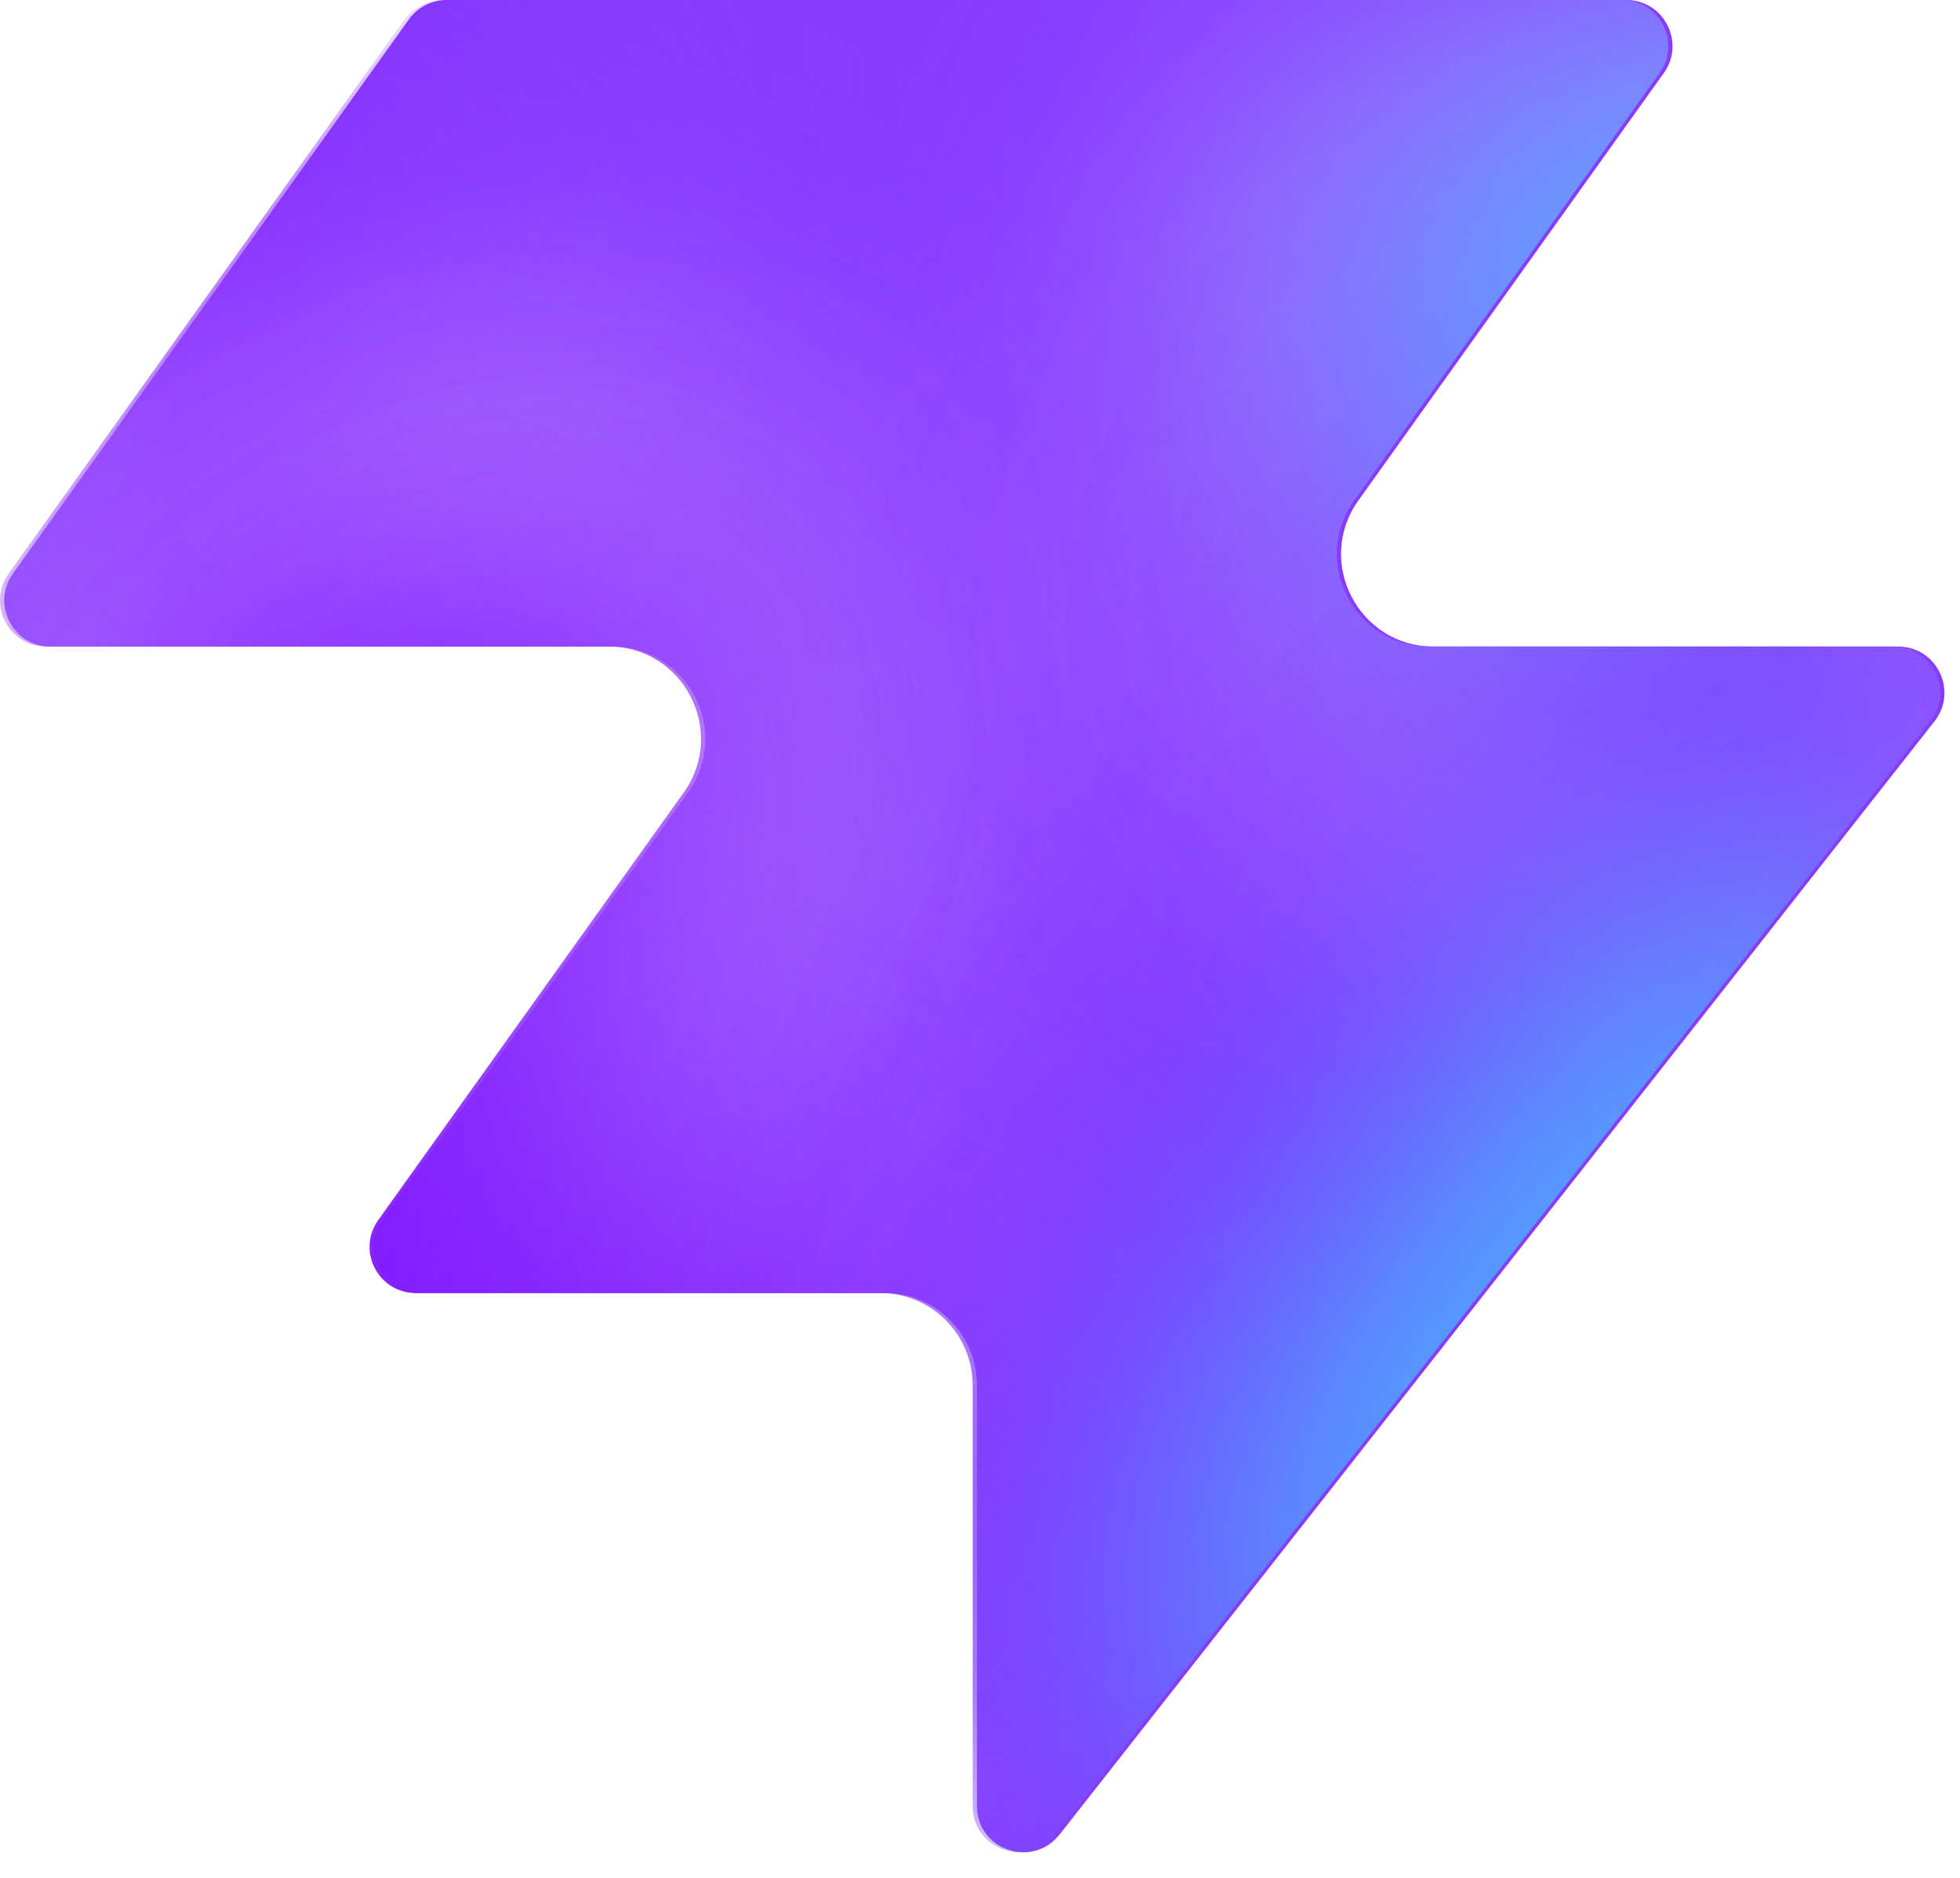
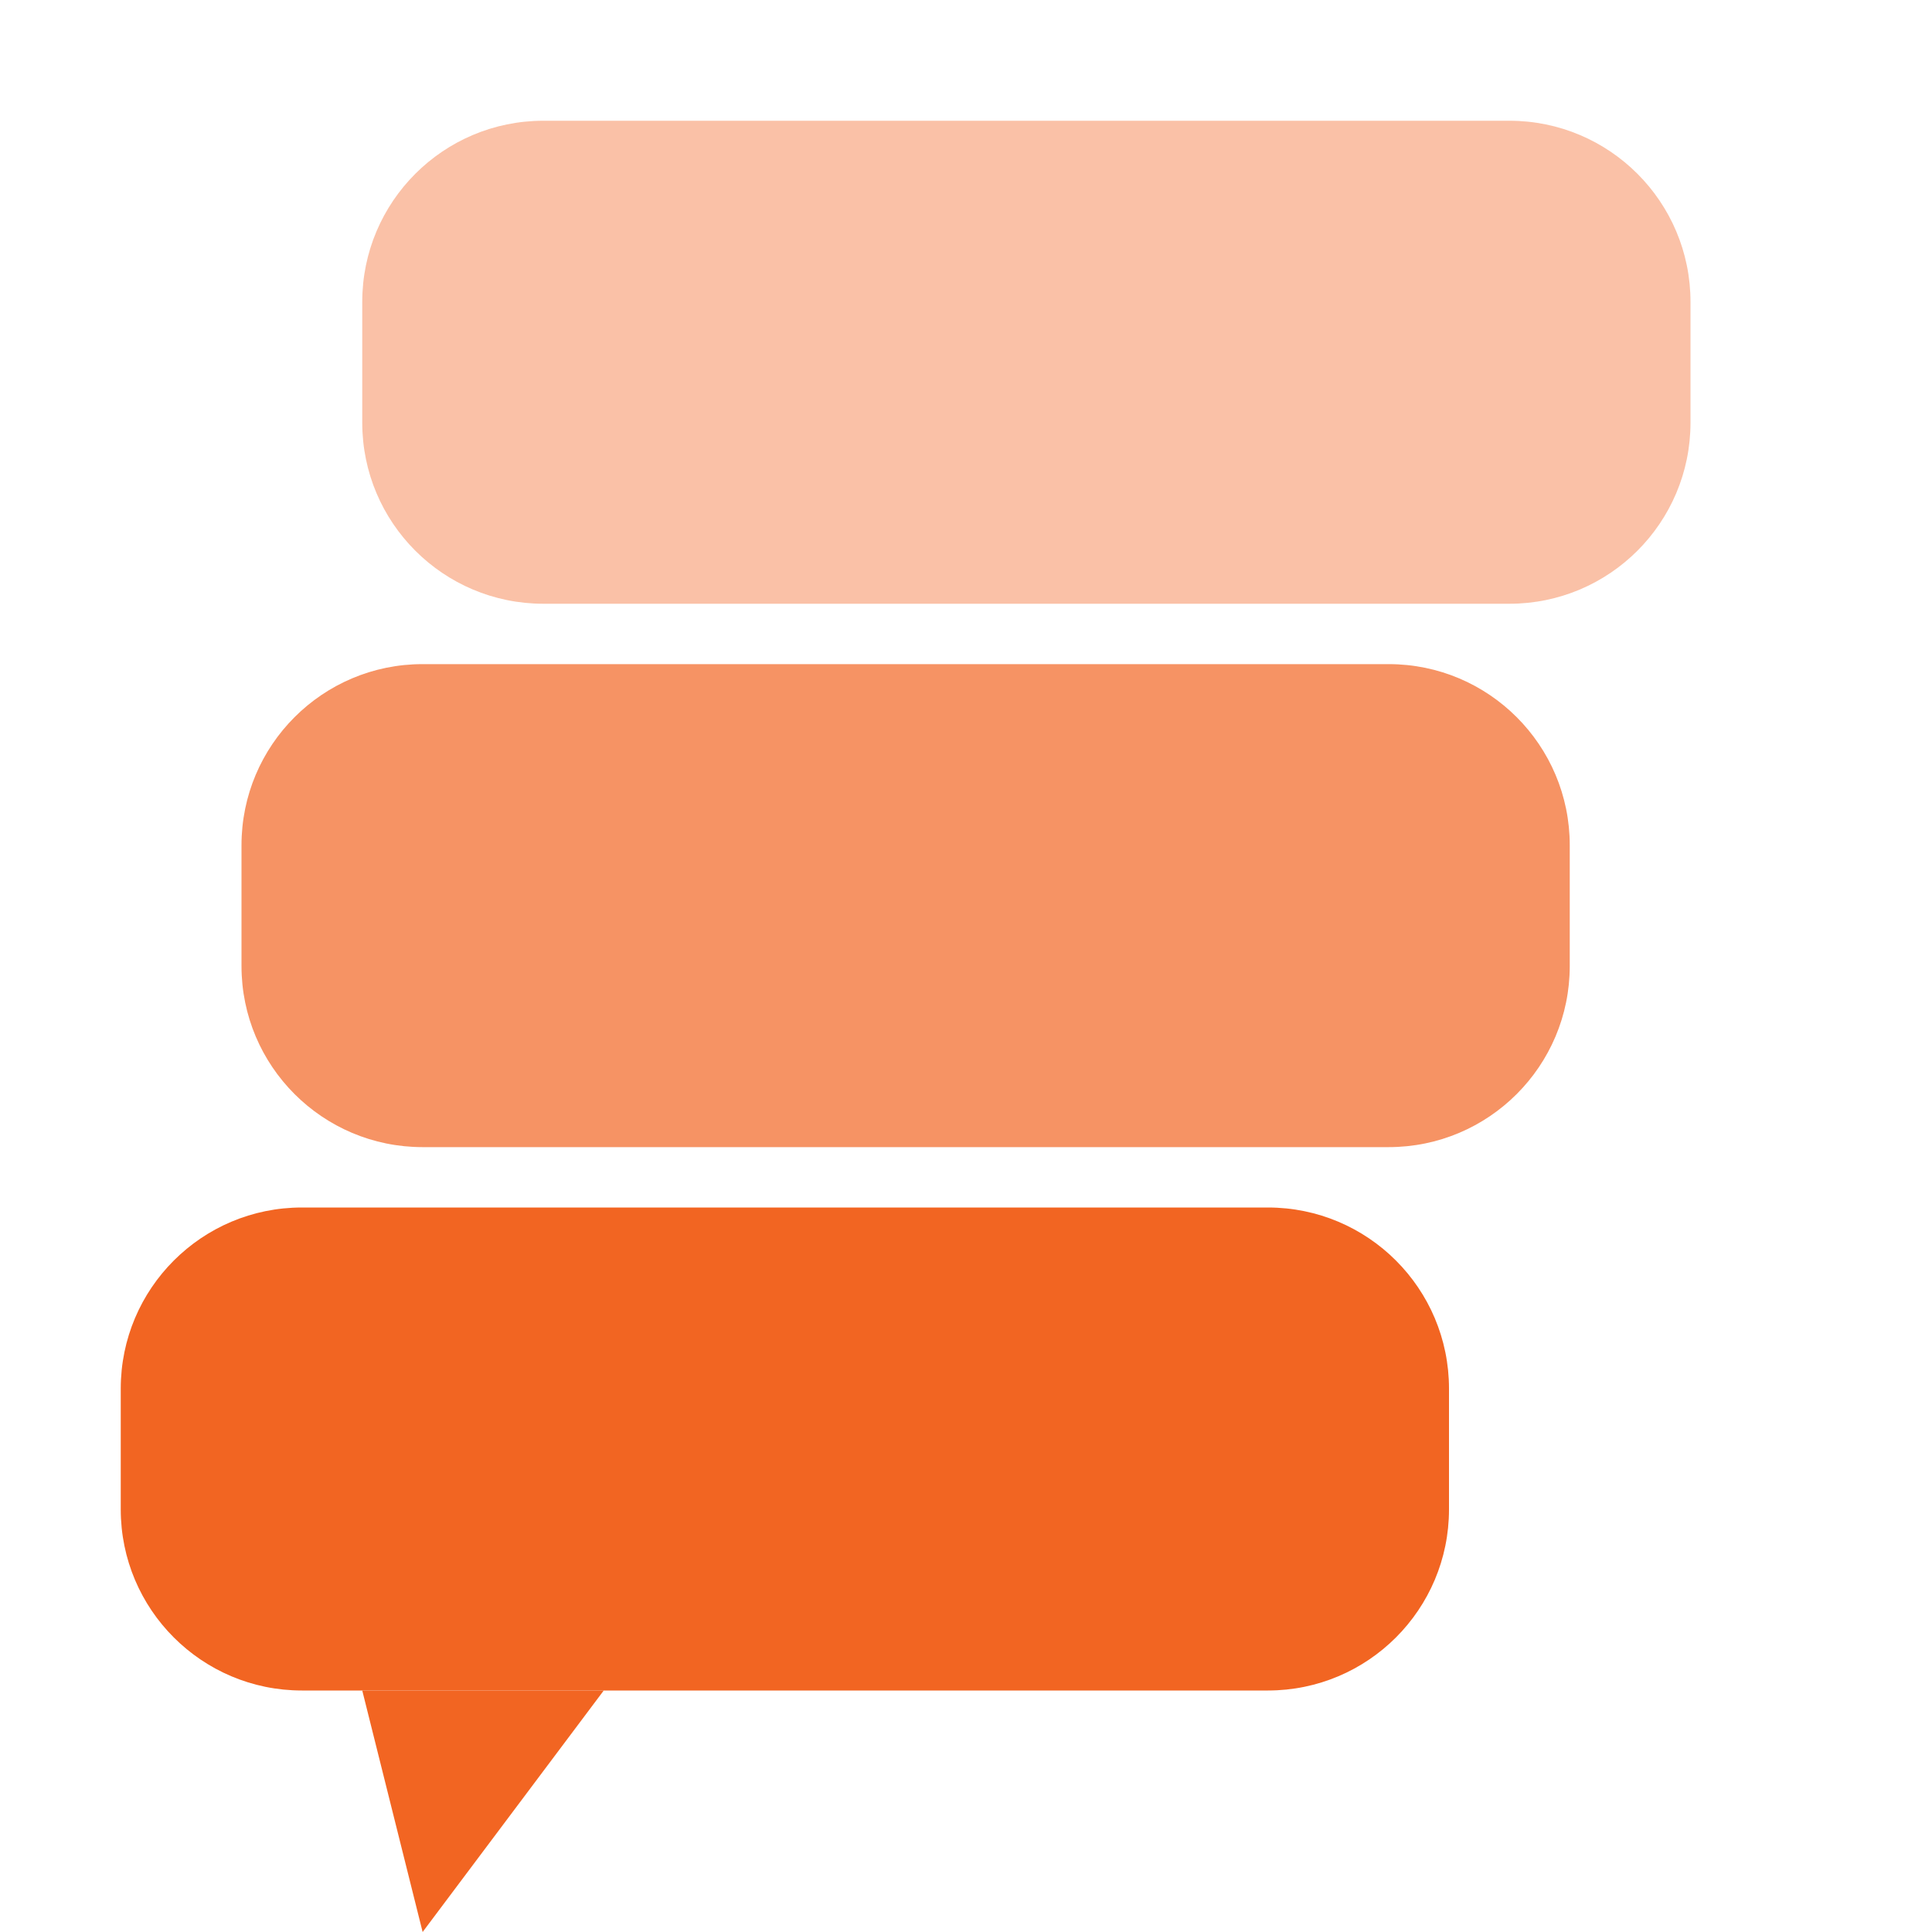
- <svg xmlns="http://www.w3.org/2000/svg" width="48" height="46" fill="none" viewBox="0 0 48 46">
-   <path fill="#863bff" d="M25.946 44.938c-.664.845-2.021.375-2.021-.698V33.937a2.26 2.26 0 0 0-2.262-2.262H10.287c-.92 0-1.456-1.04-.92-1.788l7.48-10.471c1.07-1.497 0-3.578-1.842-3.578H1.237c-.92 0-1.456-1.04-.92-1.788L10.013.474c.214-.297.556-.474.92-.474h28.894c.92 0 1.456 1.04.92 1.788l-7.48 10.471c-1.07 1.498 0 3.579 1.842 3.579h11.377c.943 0 1.473 1.088.89 1.83L25.947 44.94z" style="fill:#863bff;fill:color(display-p3 .525 .23 1);fill-opacity:1" />
-   <mask id="a" width="48" height="46" x="0" y="0" maskUnits="userSpaceOnUse" style="mask-type:alpha">
-     <path fill="#000" d="M25.842 44.938c-.664.844-2.021.375-2.021-.698V33.937a2.26 2.26 0 0 0-2.262-2.262H10.183c-.92 0-1.456-1.04-.92-1.788l7.48-10.471c1.07-1.498 0-3.579-1.842-3.579H1.133c-.92 0-1.456-1.04-.92-1.787L9.91.473c.214-.297.556-.474.92-.474h28.894c.92 0 1.456 1.04.92 1.788l-7.48 10.471c-1.07 1.498 0 3.578 1.842 3.578h11.377c.943 0 1.473 1.088.89 1.832L25.843 44.94z" style="fill:#000;fill-opacity:1" />
-   </mask>
-   <g mask="url(#a)">
-     <g filter="url(#b)">
-       <ellipse cx="5.508" cy="14.704" fill="#ede6ff" rx="5.508" ry="14.704" style="fill:#ede6ff;fill:color(display-p3 .927 .903 1);fill-opacity:1" transform="matrix(.00324 1 1 -.00324 -4.47 31.516)" />
-     </g>
-     <g filter="url(#c)">
-       <ellipse cx="10.399" cy="29.851" fill="#ede6ff" rx="10.399" ry="29.851" style="fill:#ede6ff;fill:color(display-p3 .927 .903 1);fill-opacity:1" transform="matrix(.00324 1 1 -.00324 -39.328 7.883)" />
-     </g>
-     <g filter="url(#d)">
-       <ellipse cx="5.508" cy="30.487" fill="#7e14ff" rx="5.508" ry="30.487" style="fill:#7e14ff;fill:color(display-p3 .492 .077 1);fill-opacity:1" transform="rotate(89.814 -25.913 -14.639)scale(1 -1)" />
-     </g>
-     <g filter="url(#e)">
-       <ellipse cx="5.508" cy="30.599" fill="#7e14ff" rx="5.508" ry="30.599" style="fill:#7e14ff;fill:color(display-p3 .492 .077 1);fill-opacity:1" transform="rotate(89.814 -32.644 -3.334)scale(1 -1)" />
-     </g>
-     <g filter="url(#f)">
-       <ellipse cx="5.508" cy="30.599" fill="#7e14ff" rx="5.508" ry="30.599" style="fill:#7e14ff;fill:color(display-p3 .492 .077 1);fill-opacity:1" transform="matrix(.00324 1 1 -.00324 -34.34 30.47)" />
-     </g>
-     <g filter="url(#g)">
-       <ellipse cx="14.072" cy="22.078" fill="#ede6ff" rx="14.072" ry="22.078" style="fill:#ede6ff;fill:color(display-p3 .927 .903 1);fill-opacity:1" transform="rotate(93.35 24.506 48.493)scale(-1 1)" />
-     </g>
-     <g filter="url(#h)">
-       <ellipse cx="3.47" cy="21.501" fill="#7e14ff" rx="3.47" ry="21.501" style="fill:#7e14ff;fill:color(display-p3 .492 .077 1);fill-opacity:1" transform="rotate(89.009 28.708 47.59)scale(-1 1)" />
-     </g>
-     <g filter="url(#i)">
-       <ellipse cx="3.47" cy="21.501" fill="#7e14ff" rx="3.47" ry="21.501" style="fill:#7e14ff;fill:color(display-p3 .492 .077 1);fill-opacity:1" transform="rotate(89.009 28.708 47.59)scale(-1 1)" />
-     </g>
-     <g filter="url(#j)">
-       <ellipse cx=".387" cy="8.972" fill="#7e14ff" rx="4.407" ry="29.108" style="fill:#7e14ff;fill:color(display-p3 .492 .077 1);fill-opacity:1" transform="rotate(39.51 .387 8.972)" />
-     </g>
-     <g filter="url(#k)">
-       <ellipse cx="47.523" cy="-6.092" fill="#7e14ff" rx="4.407" ry="29.108" style="fill:#7e14ff;fill:color(display-p3 .492 .077 1);fill-opacity:1" transform="rotate(37.892 47.523 -6.092)" />
-     </g>
-     <g filter="url(#l)">
-       <ellipse cx="41.412" cy="6.333" fill="#47bfff" rx="5.971" ry="9.665" style="fill:#47bfff;fill:color(display-p3 .28 .748 1);fill-opacity:1" transform="rotate(37.892 41.412 6.333)" />
-     </g>
-     <g filter="url(#m)">
-       <ellipse cx="-1.879" cy="38.332" fill="#7e14ff" rx="4.407" ry="29.108" style="fill:#7e14ff;fill:color(display-p3 .492 .077 1);fill-opacity:1" transform="rotate(37.892 -1.88 38.332)" />
-     </g>
-     <g filter="url(#n)">
-       <ellipse cx="-1.879" cy="38.332" fill="#7e14ff" rx="4.407" ry="29.108" style="fill:#7e14ff;fill:color(display-p3 .492 .077 1);fill-opacity:1" transform="rotate(37.892 -1.88 38.332)" />
-     </g>
-     <g filter="url(#o)">
-       <ellipse cx="35.651" cy="29.907" fill="#7e14ff" rx="4.407" ry="29.108" style="fill:#7e14ff;fill:color(display-p3 .492 .077 1);fill-opacity:1" transform="rotate(37.892 35.651 29.907)" />
-     </g>
-     <g filter="url(#p)">
-       <ellipse cx="38.418" cy="32.4" fill="#47bfff" rx="5.971" ry="15.297" style="fill:#47bfff;fill:color(display-p3 .28 .748 1);fill-opacity:1" transform="rotate(37.892 38.418 32.4)" />
-     </g>
-   </g>
-   <defs>
-     <filter id="b" width="60.045" height="41.654" x="-19.77" y="16.149" color-interpolation-filters="sRGB" filterUnits="userSpaceOnUse">
-       <feFlood flood-opacity="0" result="BackgroundImageFix" />
-       <feBlend in="SourceGraphic" in2="BackgroundImageFix" result="shape" />
-       <feGaussianBlur result="effect1_foregroundBlur_2002_17158" stdDeviation="7.659" />
-     </filter>
-     <filter id="c" width="90.34" height="51.437" x="-54.613" y="-7.533" color-interpolation-filters="sRGB" filterUnits="userSpaceOnUse">
-       <feFlood flood-opacity="0" result="BackgroundImageFix" />
-       <feBlend in="SourceGraphic" in2="BackgroundImageFix" result="shape" />
-       <feGaussianBlur result="effect1_foregroundBlur_2002_17158" stdDeviation="7.659" />
-     </filter>
-     <filter id="d" width="79.355" height="29.4" x="-49.64" y="2.03" color-interpolation-filters="sRGB" filterUnits="userSpaceOnUse">
-       <feFlood flood-opacity="0" result="BackgroundImageFix" />
-       <feBlend in="SourceGraphic" in2="BackgroundImageFix" result="shape" />
-       <feGaussianBlur result="effect1_foregroundBlur_2002_17158" stdDeviation="4.596" />
-     </filter>
-     <filter id="e" width="79.579" height="29.4" x="-45.045" y="20.029" color-interpolation-filters="sRGB" filterUnits="userSpaceOnUse">
-       <feFlood flood-opacity="0" result="BackgroundImageFix" />
-       <feBlend in="SourceGraphic" in2="BackgroundImageFix" result="shape" />
-       <feGaussianBlur result="effect1_foregroundBlur_2002_17158" stdDeviation="4.596" />
-     </filter>
-     <filter id="f" width="79.579" height="29.4" x="-43.513" y="21.178" color-interpolation-filters="sRGB" filterUnits="userSpaceOnUse">
-       <feFlood flood-opacity="0" result="BackgroundImageFix" />
-       <feBlend in="SourceGraphic" in2="BackgroundImageFix" result="shape" />
-       <feGaussianBlur result="effect1_foregroundBlur_2002_17158" stdDeviation="4.596" />
-     </filter>
-     <filter id="g" width="74.749" height="58.852" x="15.756" y="-17.901" color-interpolation-filters="sRGB" filterUnits="userSpaceOnUse">
-       <feFlood flood-opacity="0" result="BackgroundImageFix" />
-       <feBlend in="SourceGraphic" in2="BackgroundImageFix" result="shape" />
-       <feGaussianBlur result="effect1_foregroundBlur_2002_17158" stdDeviation="7.659" />
-     </filter>
-     <filter id="h" width="61.377" height="25.362" x="23.548" y="2.284" color-interpolation-filters="sRGB" filterUnits="userSpaceOnUse">
-       <feFlood flood-opacity="0" result="BackgroundImageFix" />
-       <feBlend in="SourceGraphic" in2="BackgroundImageFix" result="shape" />
-       <feGaussianBlur result="effect1_foregroundBlur_2002_17158" stdDeviation="4.596" />
-     </filter>
-     <filter id="i" width="61.377" height="25.362" x="23.548" y="2.284" color-interpolation-filters="sRGB" filterUnits="userSpaceOnUse">
-       <feFlood flood-opacity="0" result="BackgroundImageFix" />
-       <feBlend in="SourceGraphic" in2="BackgroundImageFix" result="shape" />
-       <feGaussianBlur result="effect1_foregroundBlur_2002_17158" stdDeviation="4.596" />
-     </filter>
-     <filter id="j" width="56.045" height="63.649" x="-27.636" y="-22.853" color-interpolation-filters="sRGB" filterUnits="userSpaceOnUse">
-       <feFlood flood-opacity="0" result="BackgroundImageFix" />
-       <feBlend in="SourceGraphic" in2="BackgroundImageFix" result="shape" />
-       <feGaussianBlur result="effect1_foregroundBlur_2002_17158" stdDeviation="4.596" />
-     </filter>
-     <filter id="k" width="54.814" height="64.646" x="20.116" y="-38.415" color-interpolation-filters="sRGB" filterUnits="userSpaceOnUse">
-       <feFlood flood-opacity="0" result="BackgroundImageFix" />
-       <feBlend in="SourceGraphic" in2="BackgroundImageFix" result="shape" />
-       <feGaussianBlur result="effect1_foregroundBlur_2002_17158" stdDeviation="4.596" />
-     </filter>
-     <filter id="l" width="33.541" height="35.313" x="24.641" y="-11.323" color-interpolation-filters="sRGB" filterUnits="userSpaceOnUse">
-       <feFlood flood-opacity="0" result="BackgroundImageFix" />
-       <feBlend in="SourceGraphic" in2="BackgroundImageFix" result="shape" />
-       <feGaussianBlur result="effect1_foregroundBlur_2002_17158" stdDeviation="4.596" />
-     </filter>
-     <filter id="m" width="54.814" height="64.646" x="-29.286" y="6.009" color-interpolation-filters="sRGB" filterUnits="userSpaceOnUse">
-       <feFlood flood-opacity="0" result="BackgroundImageFix" />
-       <feBlend in="SourceGraphic" in2="BackgroundImageFix" result="shape" />
-       <feGaussianBlur result="effect1_foregroundBlur_2002_17158" stdDeviation="4.596" />
-     </filter>
-     <filter id="n" width="54.814" height="64.646" x="-29.286" y="6.009" color-interpolation-filters="sRGB" filterUnits="userSpaceOnUse">
-       <feFlood flood-opacity="0" result="BackgroundImageFix" />
-       <feBlend in="SourceGraphic" in2="BackgroundImageFix" result="shape" />
-       <feGaussianBlur result="effect1_foregroundBlur_2002_17158" stdDeviation="4.596" />
-     </filter>
-     <filter id="o" width="54.814" height="64.646" x="8.244" y="-2.416" color-interpolation-filters="sRGB" filterUnits="userSpaceOnUse">
-       <feFlood flood-opacity="0" result="BackgroundImageFix" />
-       <feBlend in="SourceGraphic" in2="BackgroundImageFix" result="shape" />
-       <feGaussianBlur result="effect1_foregroundBlur_2002_17158" stdDeviation="4.596" />
-     </filter>
-     <filter id="p" width="39.409" height="43.623" x="18.713" y="10.588" color-interpolation-filters="sRGB" filterUnits="userSpaceOnUse">
-       <feFlood flood-opacity="0" result="BackgroundImageFix" />
-       <feBlend in="SourceGraphic" in2="BackgroundImageFix" result="shape" />
-       <feGaussianBlur result="effect1_foregroundBlur_2002_17158" stdDeviation="4.596" />
-     </filter>
-   </defs>
+ <svg xmlns="http://www.w3.org/2000/svg" viewBox="0 0 32 32">
+   <rect x="6" y="2" width="22" height="8" rx="3" fill="#f26522" opacity="0.4" />
+   <rect x="4" y="11" width="22" height="8" rx="3" fill="#f26522" opacity="0.7" />
+   <rect x="2" y="20" width="22" height="8" rx="3" fill="#f26522" />
+   <polygon points="6,28 10,28 7,32" fill="#f26522" />
</svg>
